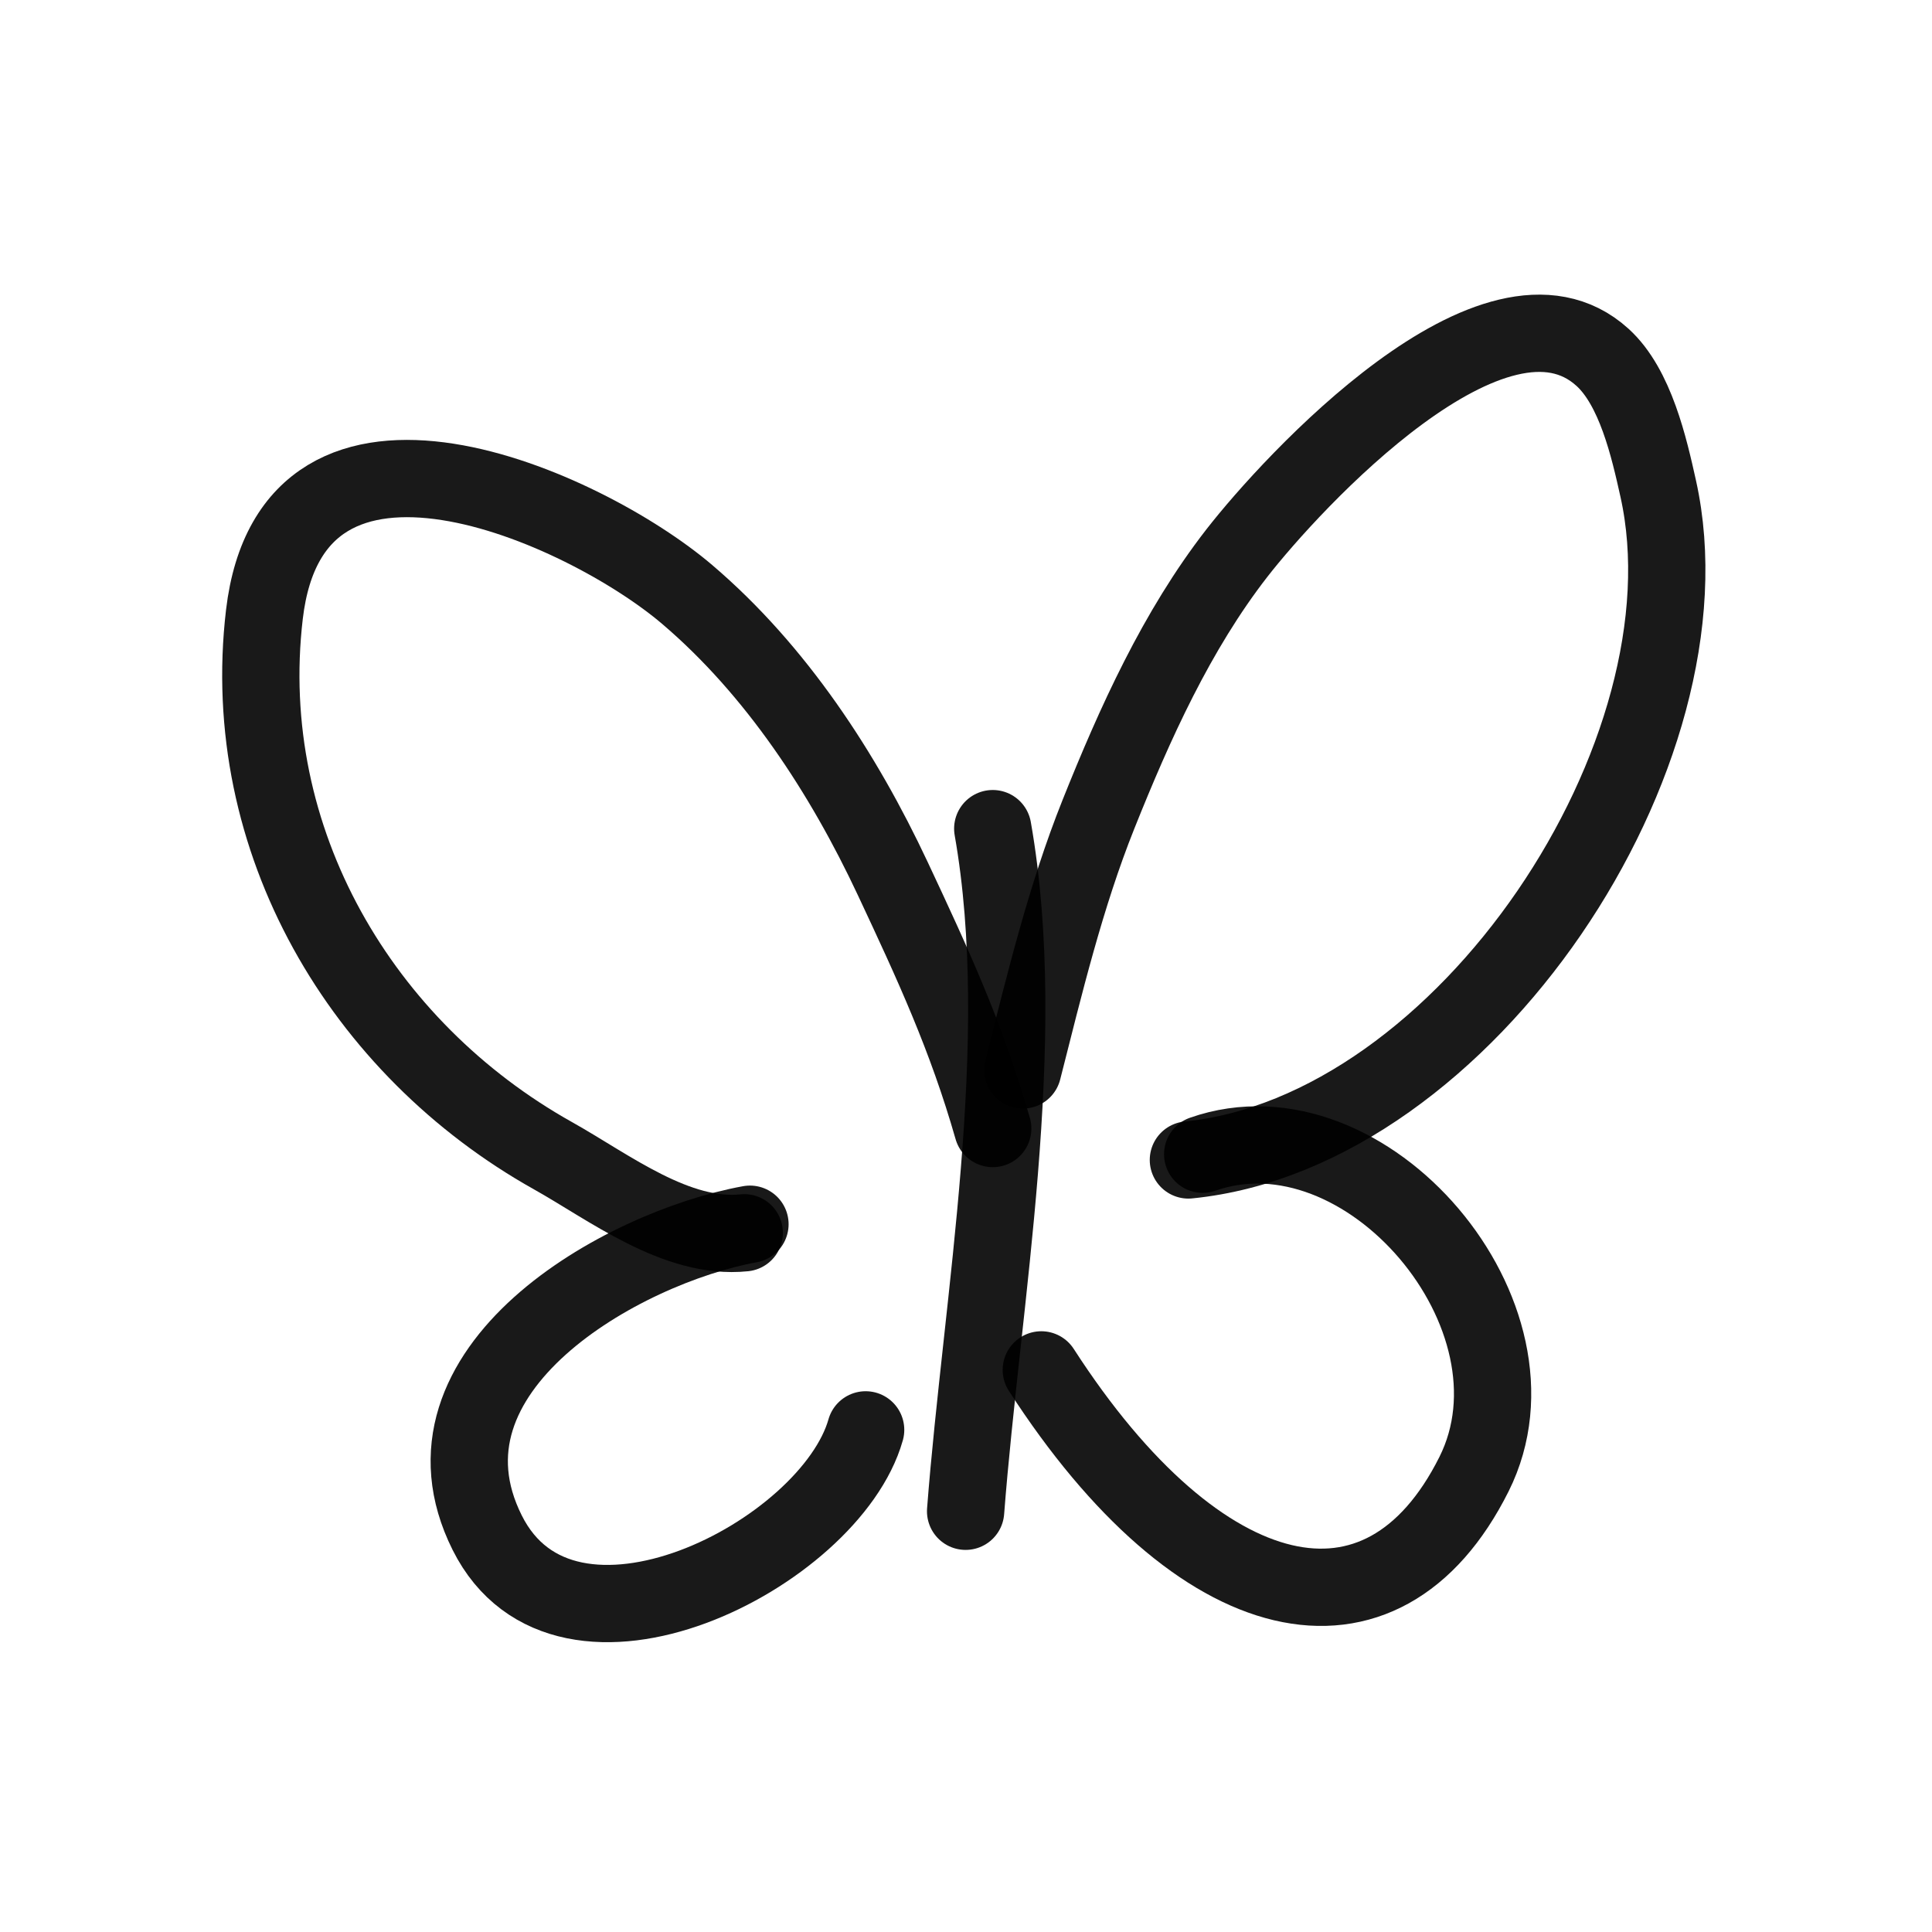
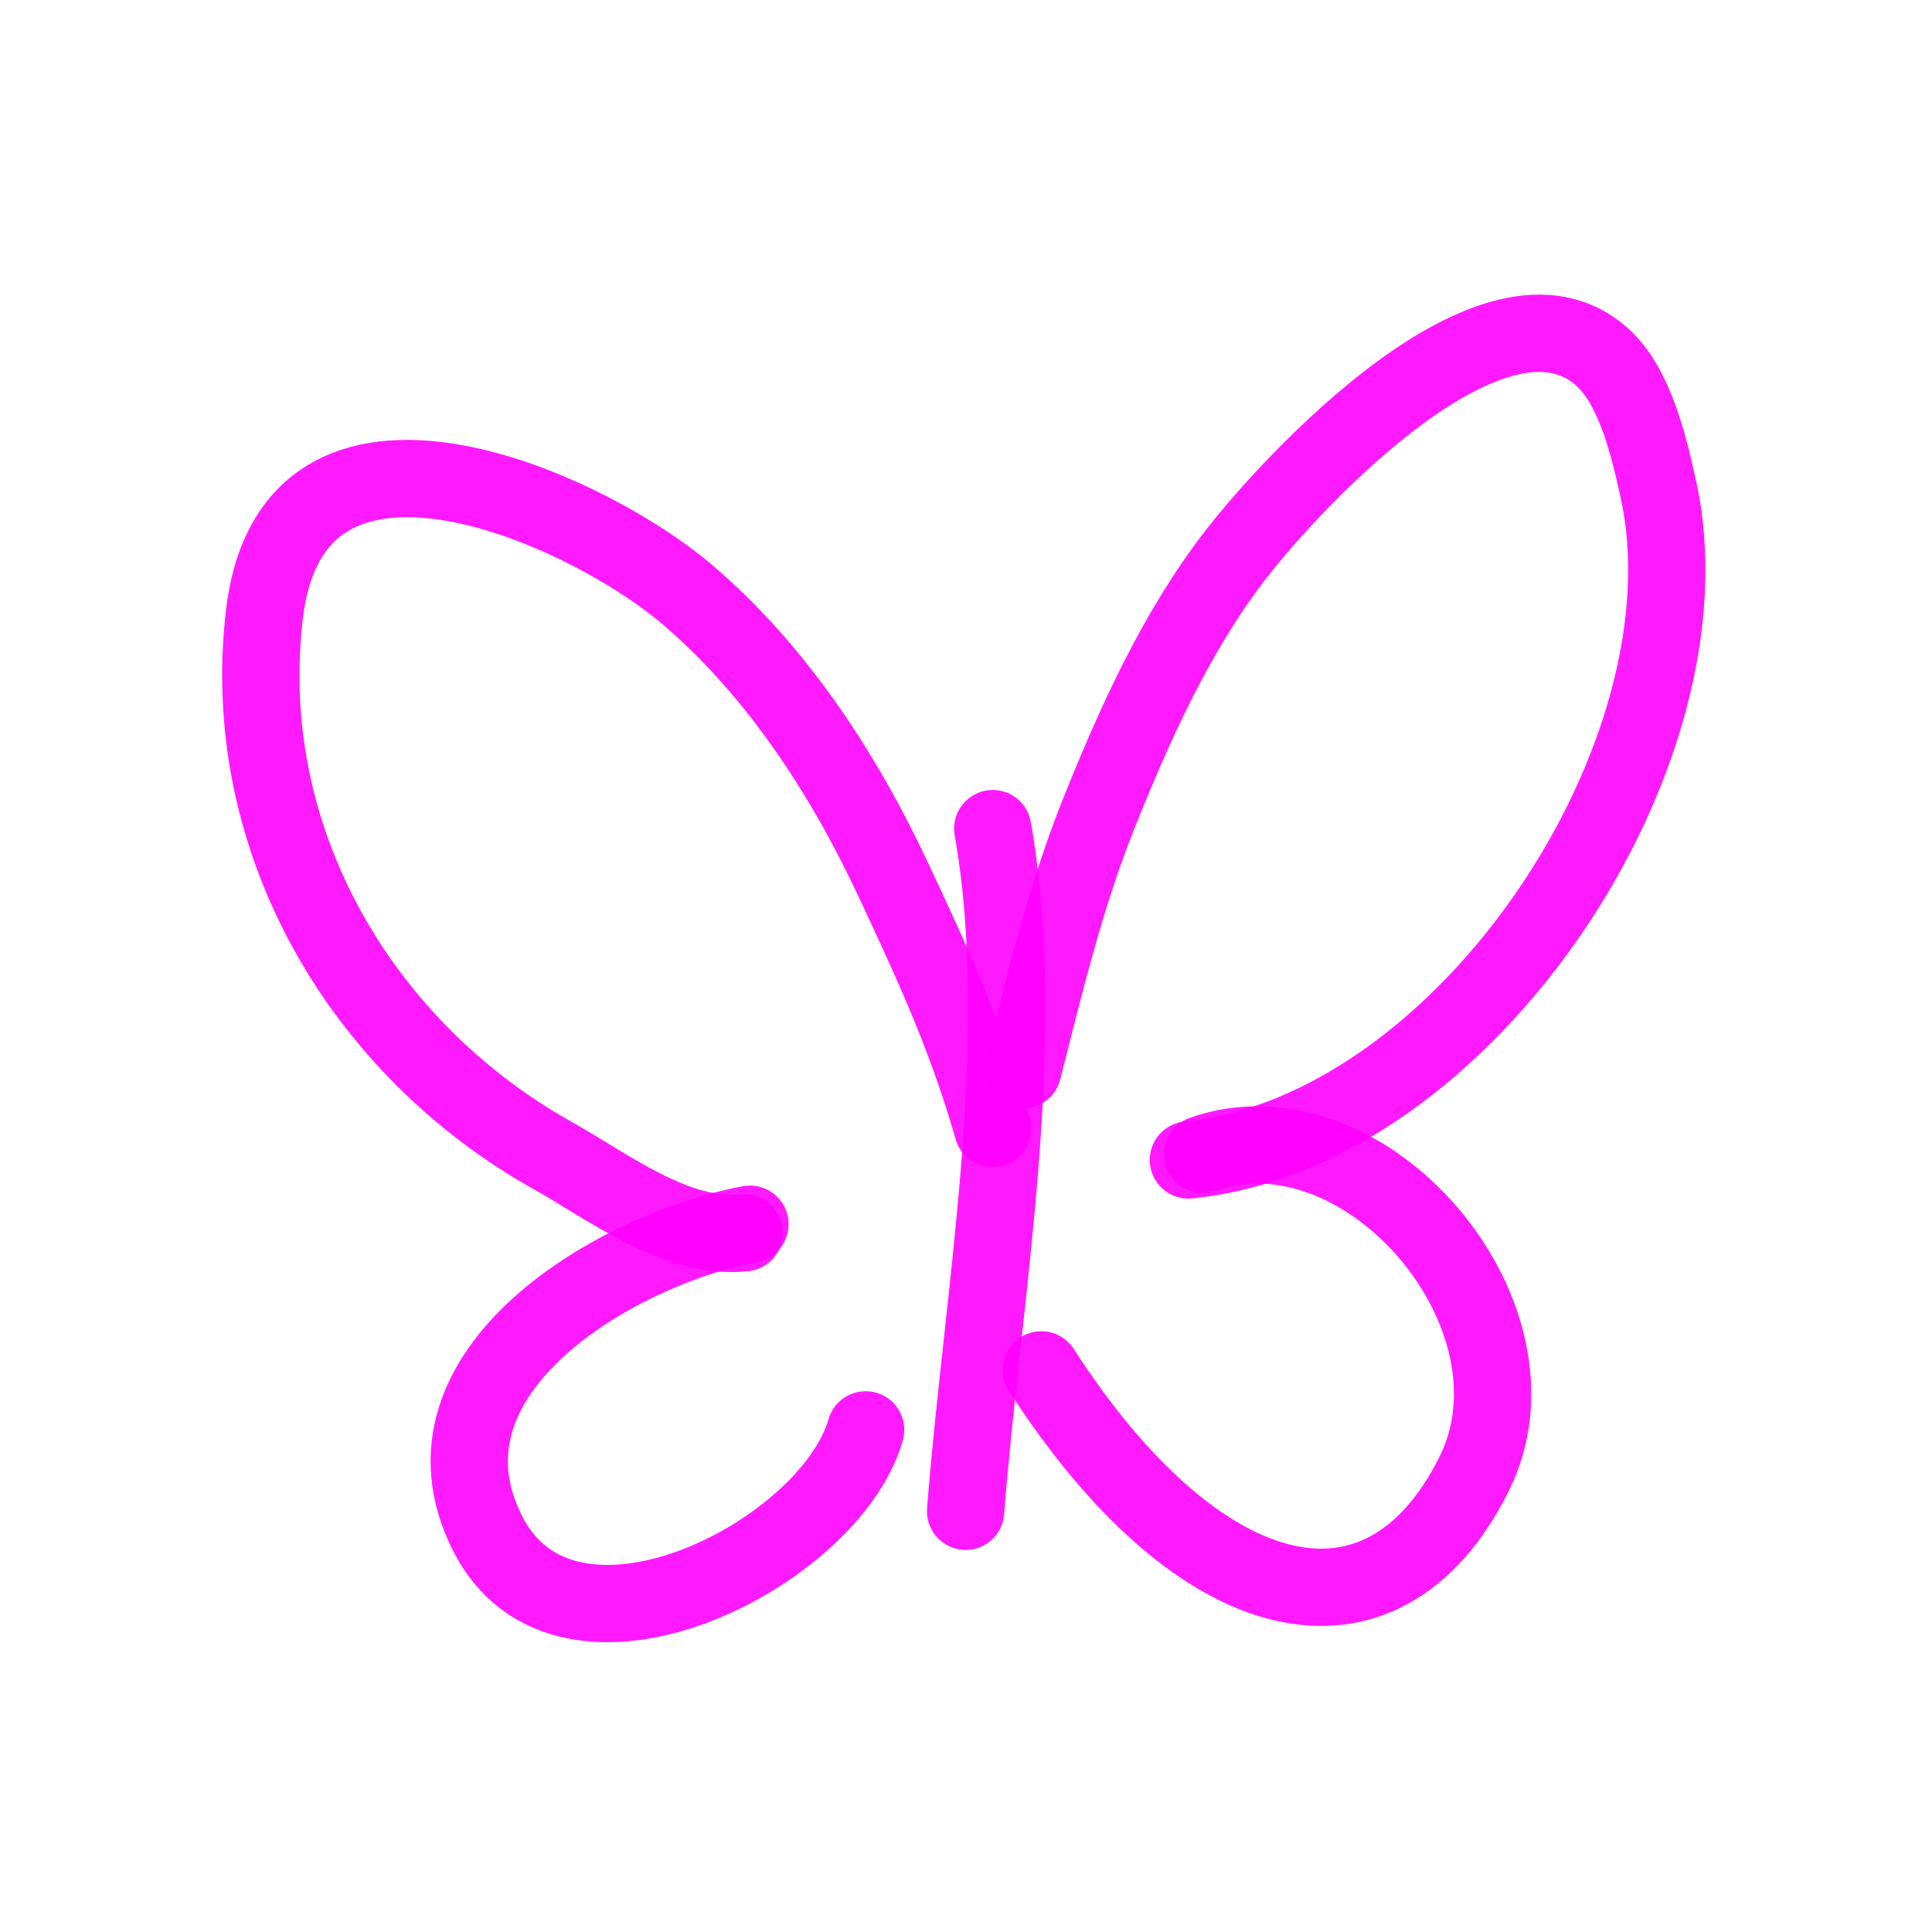
<svg xmlns="http://www.w3.org/2000/svg" viewBox="0 0 400 400" fill="none">
  <g>
-     <path d="M179.222 296.039C171.929 321.836 117.118 349.829 100.868 317.327C83.96 283.513 128.707 258.291 155.272 253.461" stroke="#000000" stroke-opacity="0.9" stroke-width="16" stroke-linecap="round" stroke-linejoin="round" />
-     <path d="M154.089 255.235C140.063 256.692 126.178 245.826 114.468 239.268C74.951 217.139 49.23 174.06 54.742 127.208C60.567 77.697 120.975 104.935 142.262 123.068C160.693 138.769 174.617 160.101 184.839 181.908C193.152 199.64 200.112 214.666 205.536 233.651" stroke="#000000" stroke-opacity="0.9" stroke-width="16" stroke-linecap="round" stroke-linejoin="round" />
-     <path d="M211.746 221.528C216.22 203.929 220.6 185.643 227.417 168.602C234.927 149.827 243.612 130.546 256.097 114.494C267.281 100.115 309.676 53.882 331.79 73.987C338.609 80.186 341.437 92.709 343.321 101.189C355.43 155.676 303.486 234.412 246.044 240.156" stroke="#000000" stroke-opacity="0.9" stroke-width="16" stroke-linecap="round" stroke-linejoin="round" />
-     <path d="M249.001 238.972C282.8 227.116 321.478 272.606 305.179 305.204C286.258 343.046 248.409 334.476 215.589 283.62" stroke="#000000" stroke-opacity="0.9" stroke-width="16" stroke-linecap="round" stroke-linejoin="round" />
-     <path d="M205.537 171.56C213.34 215.845 203.3 268.936 199.919 312.892" stroke="#000000" stroke-opacity="0.9" stroke-width="16" stroke-linecap="round" stroke-linejoin="round" />
+     <path d="M179.222 296.039C171.929 321.836 117.118 349.829 100.868 317.327C83.96 283.513 128.707 258.291 155.272 253.461" stroke="#FF00FF" stroke-opacity="0.9" stroke-width="16" stroke-linecap="round" stroke-linejoin="round" />
+     <path d="M154.089 255.235C140.063 256.692 126.178 245.826 114.468 239.268C74.951 217.139 49.23 174.06 54.742 127.208C60.567 77.697 120.975 104.935 142.262 123.068C160.693 138.769 174.617 160.101 184.839 181.908C193.152 199.64 200.112 214.666 205.536 233.651" stroke="#FF00FF" stroke-opacity="0.9" stroke-width="16" stroke-linecap="round" stroke-linejoin="round" />
+     <path d="M211.746 221.528C216.22 203.929 220.6 185.643 227.417 168.602C234.927 149.827 243.612 130.546 256.097 114.494C267.281 100.115 309.676 53.882 331.79 73.987C338.609 80.186 341.437 92.709 343.321 101.189C355.43 155.676 303.486 234.412 246.044 240.156" stroke="#FF00FF" stroke-opacity="0.9" stroke-width="16" stroke-linecap="round" stroke-linejoin="round" />
+     <path d="M249.001 238.972C282.8 227.116 321.478 272.606 305.179 305.204C286.258 343.046 248.409 334.476 215.589 283.62" stroke="#FF00FF" stroke-opacity="0.9" stroke-width="16" stroke-linecap="round" stroke-linejoin="round" />
+     <path d="M205.537 171.56C213.34 215.845 203.3 268.936 199.919 312.892" stroke="#FF00FF" stroke-opacity="0.9" stroke-width="16" stroke-linecap="round" stroke-linejoin="round" />
  </g>
</svg>
